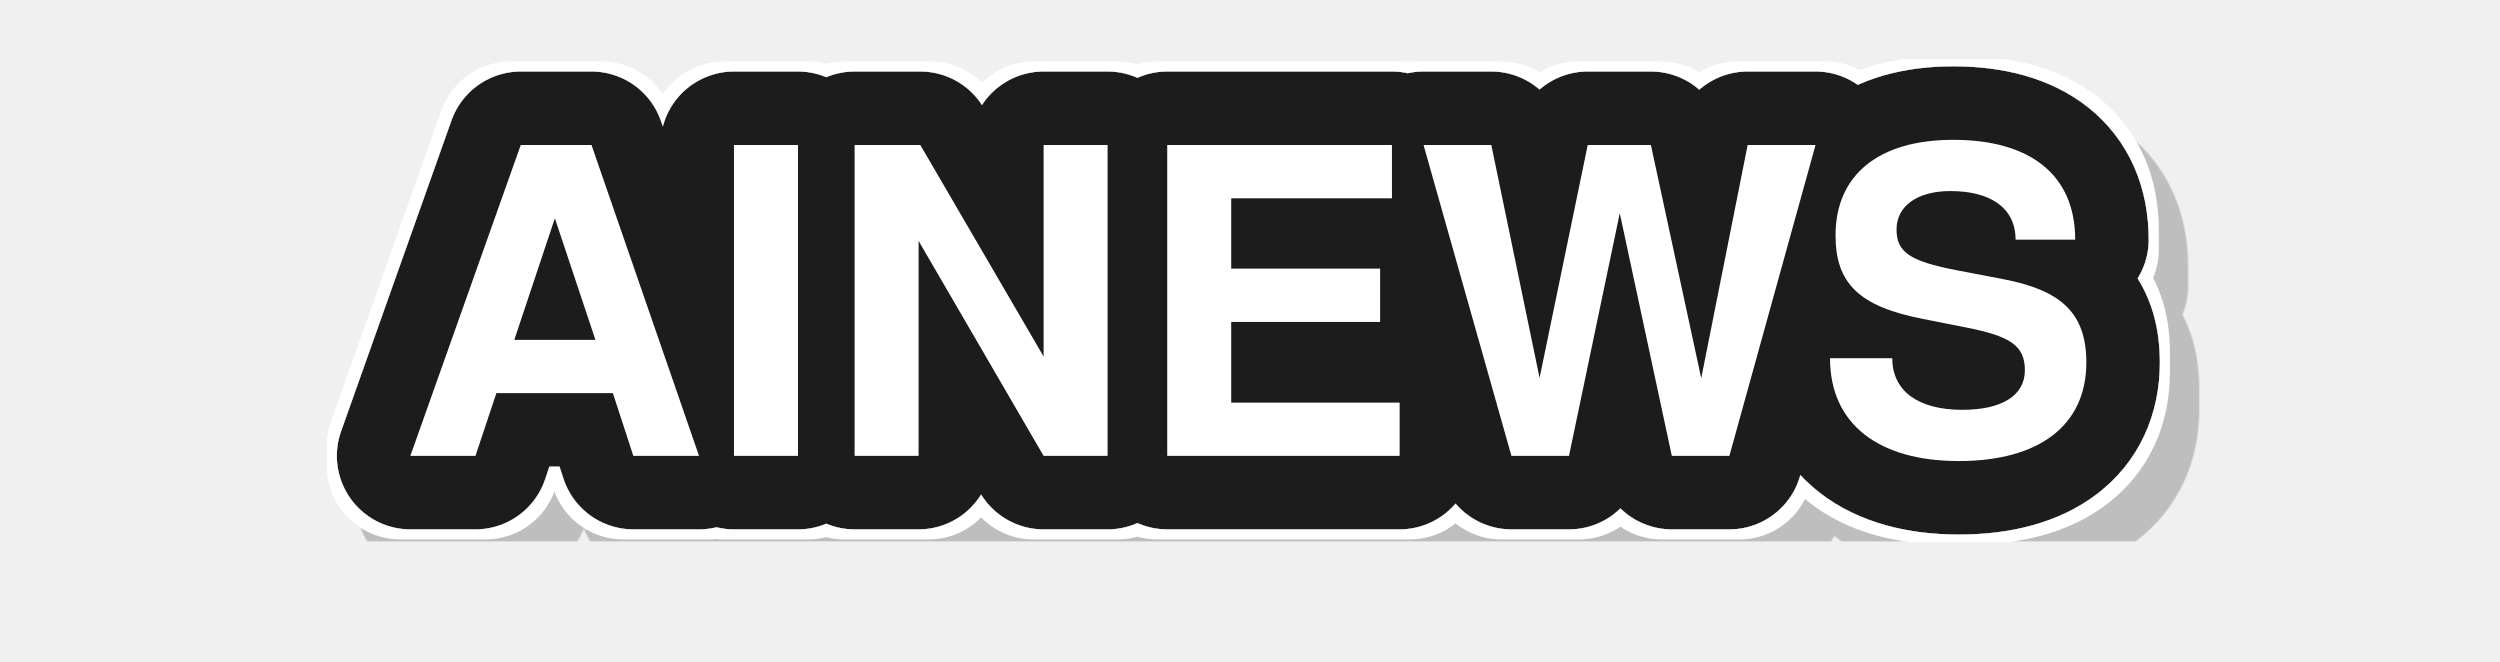
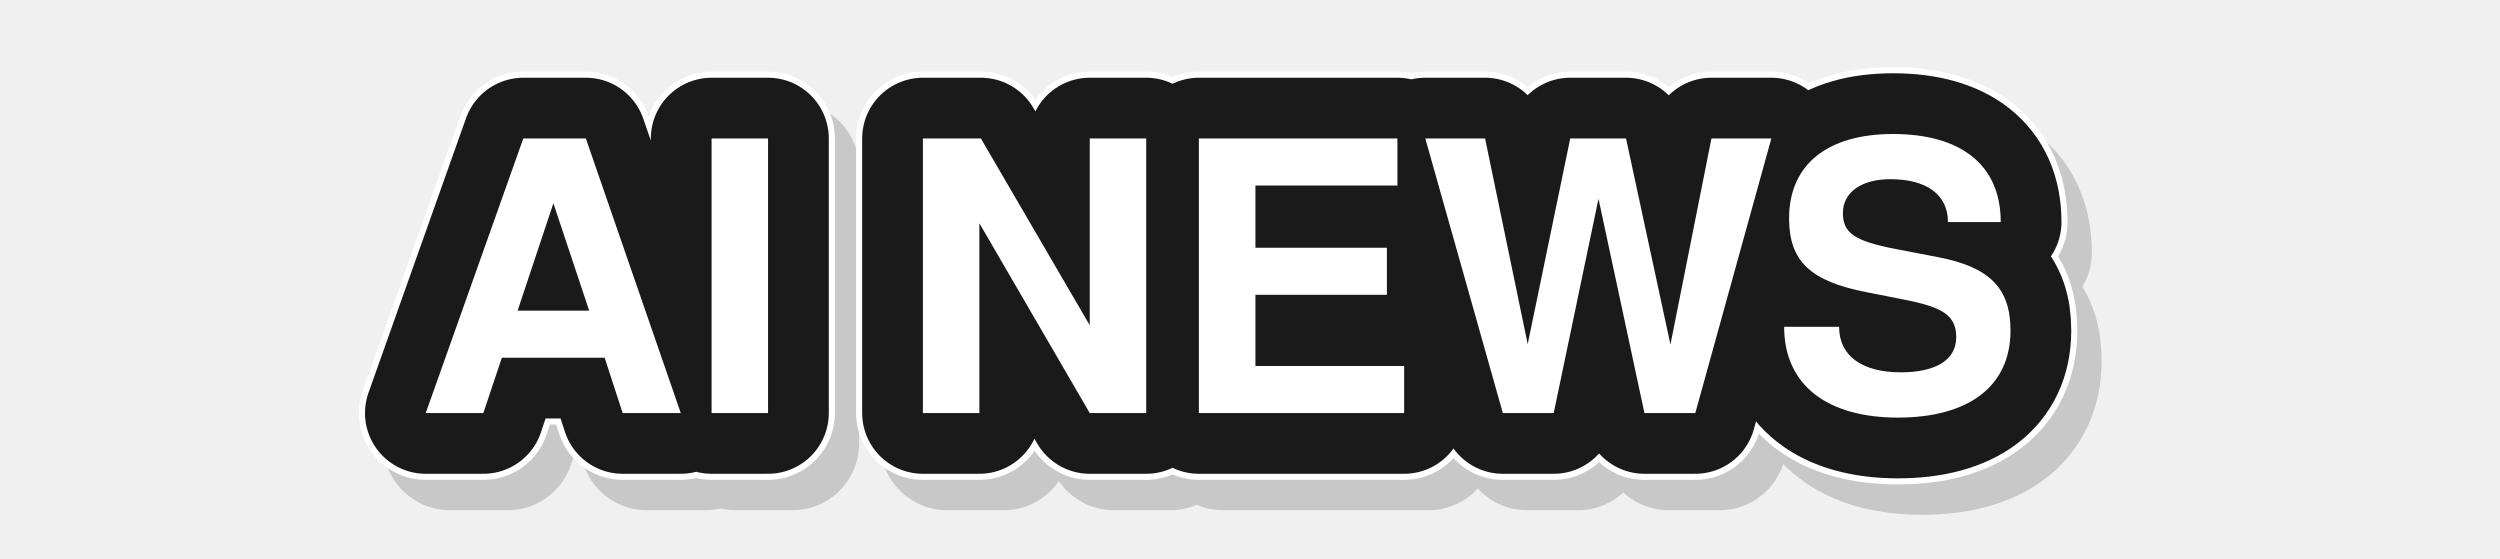
- <svg xmlns="http://www.w3.org/2000/svg" width="340" height="90" viewBox="0 0 340 90" fill="none">
-   <defs>
-     <filter id="sticker" x="-8%" y="-25%" width="116%" height="150%">
-       <feMorphology in="SourceAlpha" operator="dilate" radius="5" result="e" />
-       <feFlood flood-color="#ffffff" result="w" />
-       <feComposite in="w" in2="e" operator="in" result="wo" />
-       <feOffset dx="4" dy="5" in="e" result="so" />
-       <feFlood flood-color="#bebebe" result="sc" />
-       <feComposite in="sc" in2="so" operator="in" result="s" />
-       <feMerge>
-         <feMergeNode in="s" />
-         <feMergeNode in="wo" />
-         <feMergeNode in="SourceGraphic" />
-       </feMerge>
-     </filter>
-   </defs>
-   <g filter="url(#sticker)">
-     <text x="170" y="62" text-anchor="middle" font-family="'Arial Black', 'Helvetica Neue', sans-serif" font-size="58" font-weight="900" fill="#1a1a1a" stroke="#1a1a1a" stroke-width="20" stroke-linejoin="round" paint-order="stroke fill">AINEWS</text>
-     <text x="170" y="62" text-anchor="middle" font-family="'Arial Black', 'Helvetica Neue', sans-serif" font-size="58" font-weight="900" fill="#ffffff" stroke="#1a1a1a" stroke-width="3" stroke-linejoin="round" paint-order="stroke fill">AINEWS</text>
-   </g>
+ <svg xmlns="http://www.w3.org/2000/svg" width="340" height="76" viewBox="0 0 390 92" fill="none">
+   <text x="190" y="68" text-anchor="middle" font-family="'Arial Black','Helvetica Neue',sans-serif" font-size="62" font-weight="900" fill="#c8c8c8" stroke="#c8c8c8" stroke-width="22" stroke-linejoin="round" paint-order="stroke fill" transform="translate(4,5)">AI NEWS</text>
+   <text x="190" y="68" text-anchor="middle" font-family="'Arial Black','Helvetica Neue',sans-serif" font-size="62" font-weight="900" fill="#fff" stroke="#fff" stroke-width="22" stroke-linejoin="round" paint-order="stroke fill">AI NEWS</text>
+   <text x="190" y="68" text-anchor="middle" font-family="'Arial Black','Helvetica Neue',sans-serif" font-size="62" font-weight="900" fill="#1a1a1a" stroke="#1a1a1a" stroke-width="20" stroke-linejoin="round" paint-order="stroke fill">AI NEWS</text>
+   <text x="190" y="68" text-anchor="middle" font-family="'Arial Black','Helvetica Neue',sans-serif" font-size="62" font-weight="900" fill="#fff">AI NEWS</text>
</svg>
